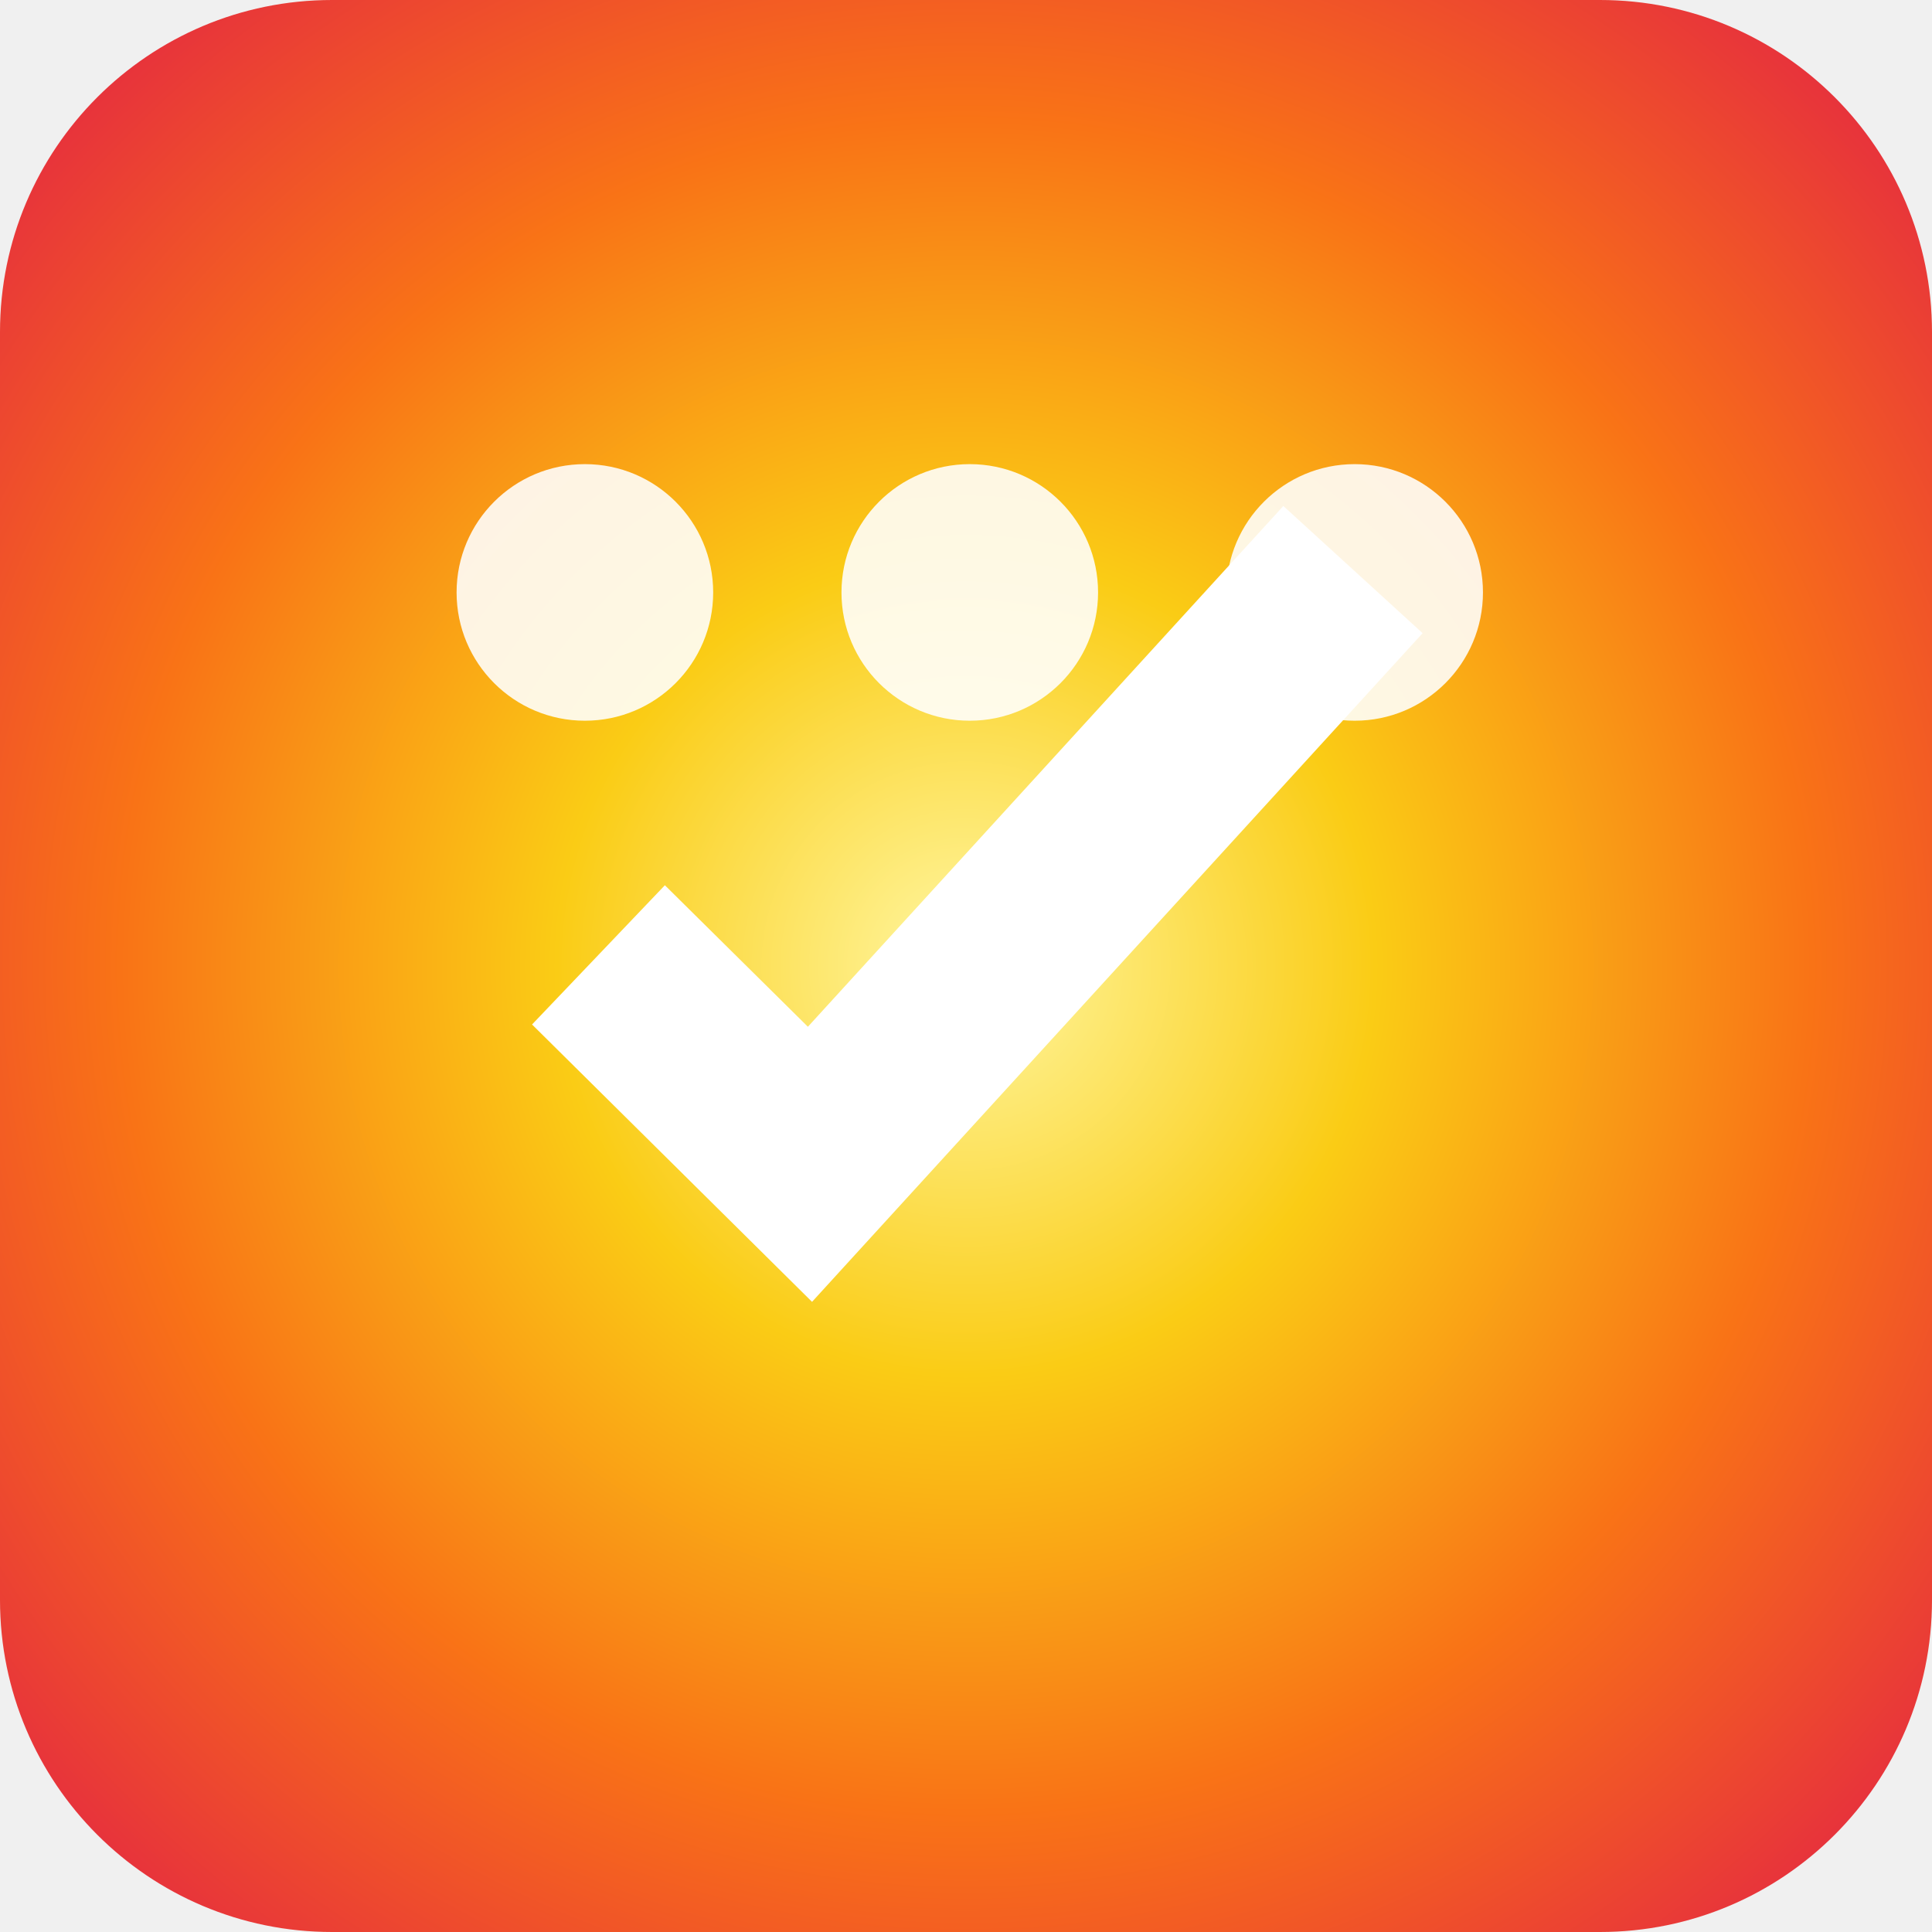
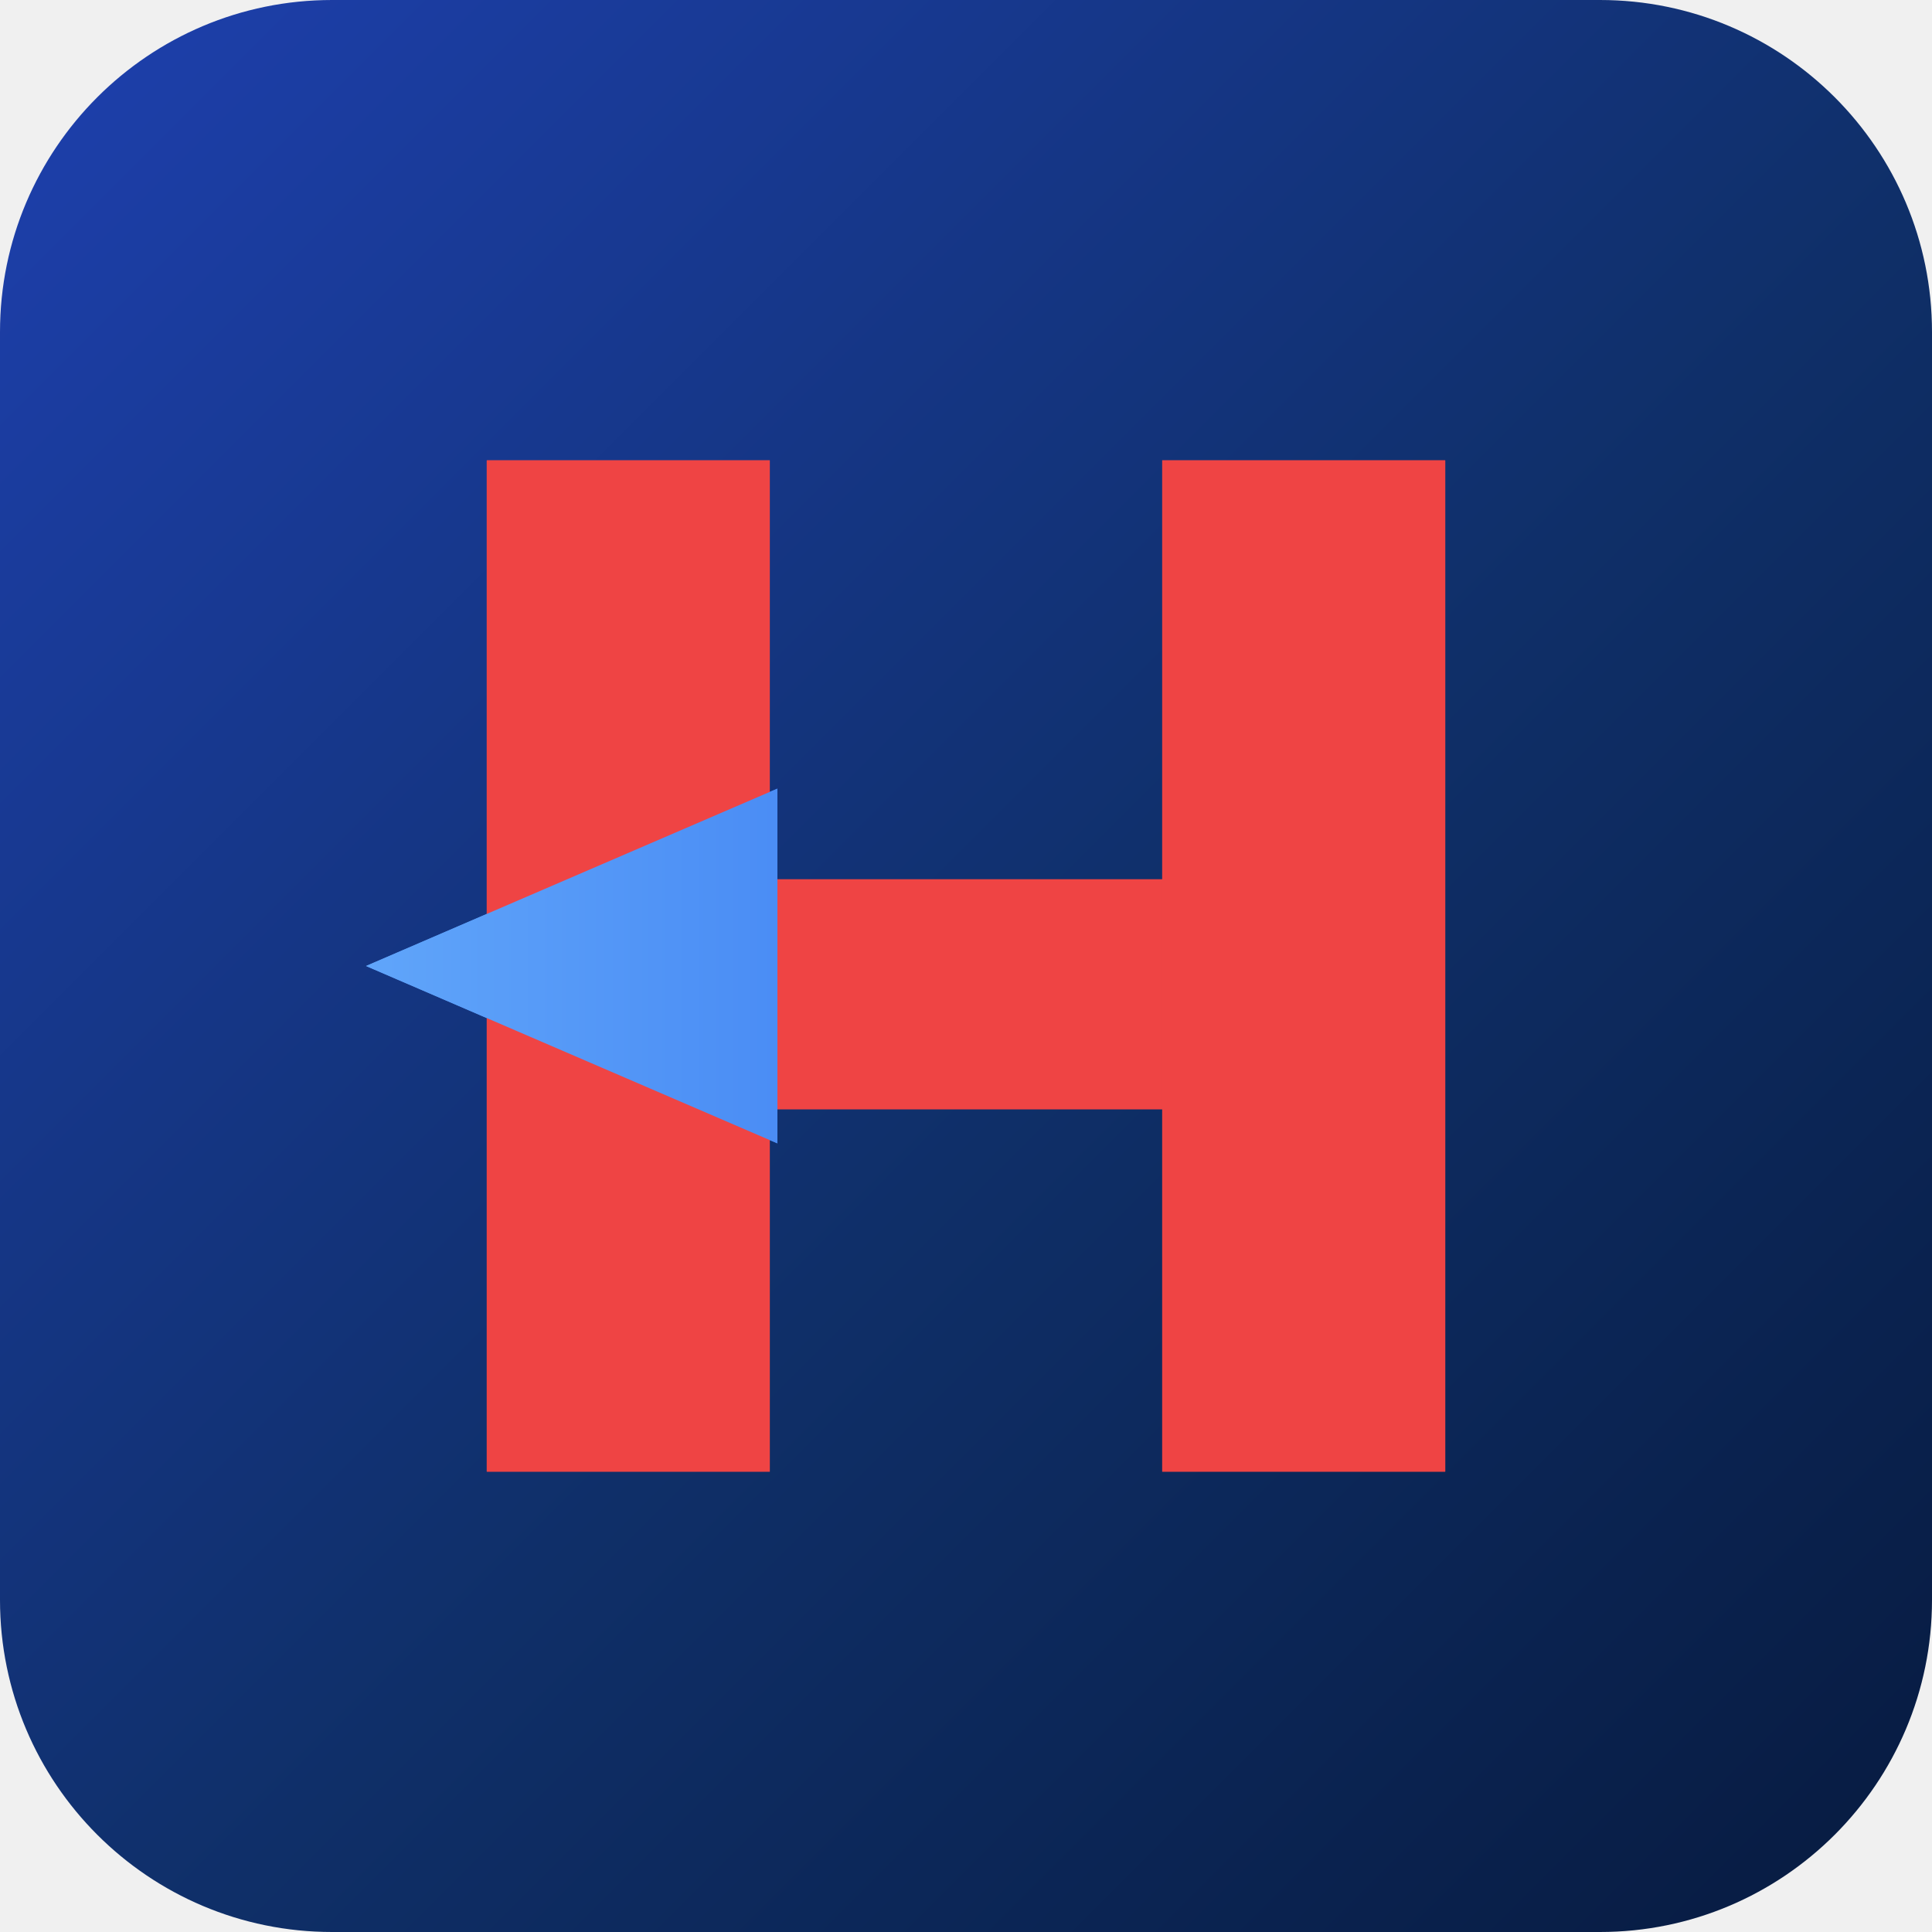
- <svg xmlns="http://www.w3.org/2000/svg" viewBox="0 0 512 512">
+ <svg xmlns="http://www.w3.org/2000/svg" viewBox="0 0 512 512" role="img" aria-label="Health &amp; Task Tracker icon">
  <defs>
-     <radialGradient id="tie" cx="50%" cy="50%" r="70%">
-       <stop offset="0%" stop-color="#fff7a3" />
-       <stop offset="30%" stop-color="#facc15" />
-       <stop offset="62%" stop-color="#f97316" />
-       <stop offset="100%" stop-color="#e11d48" />
-     </radialGradient>
+     <linearGradient id="bg" x1="0" x2="1" y1="0" y2="1">
+       <stop offset="0%" stop-color="#1e40af" />
+       <stop offset="55%" stop-color="#0f2f68" />
+       <stop offset="100%" stop-color="#071a3f" />
+     </linearGradient>
+     <linearGradient id="arrow" x1="0" x2="1" y1="0" y2="0">
+       <stop offset="0%" stop-color="#60a5fa" />
+       <stop offset="100%" stop-color="#2563eb" />
+     </linearGradient>
  </defs>
-   <rect width="512" height="512" rx="88" fill="url(#tie)" />
-   <path fill="#ffffff" d="M141 271.5 215.2 345 377 167.8l-36.9-33.7-126 138-37.9-37.5z" />
-   <circle cx="155" cy="157" r="34" fill="#ffffff" opacity=".88" />
-   <circle cx="257" cy="157" r="34" fill="#ffffff" opacity=".88" />
-   <circle cx="359" cy="157" r="34" fill="#ffffff" opacity=".88" />
+   <rect width="512" height="512" rx="88" fill="url(#bg)" />
+   <path d="M129 122h75v111h104V122h75v268h-75V294H204v96h-75z" fill="#ef4444" />
+   <path d="M395 256H206v47L97 256l109-47v47h189z" fill="url(#arrow)" />
+   <path d="M129 122h75v268h-75zM308 122h75v268h-75z" fill="#ef4444" opacity=".94" />
+   <path d="M395 256H206v47L97 256l109-47v47h189z" fill="url(#arrow)" />
</svg>
